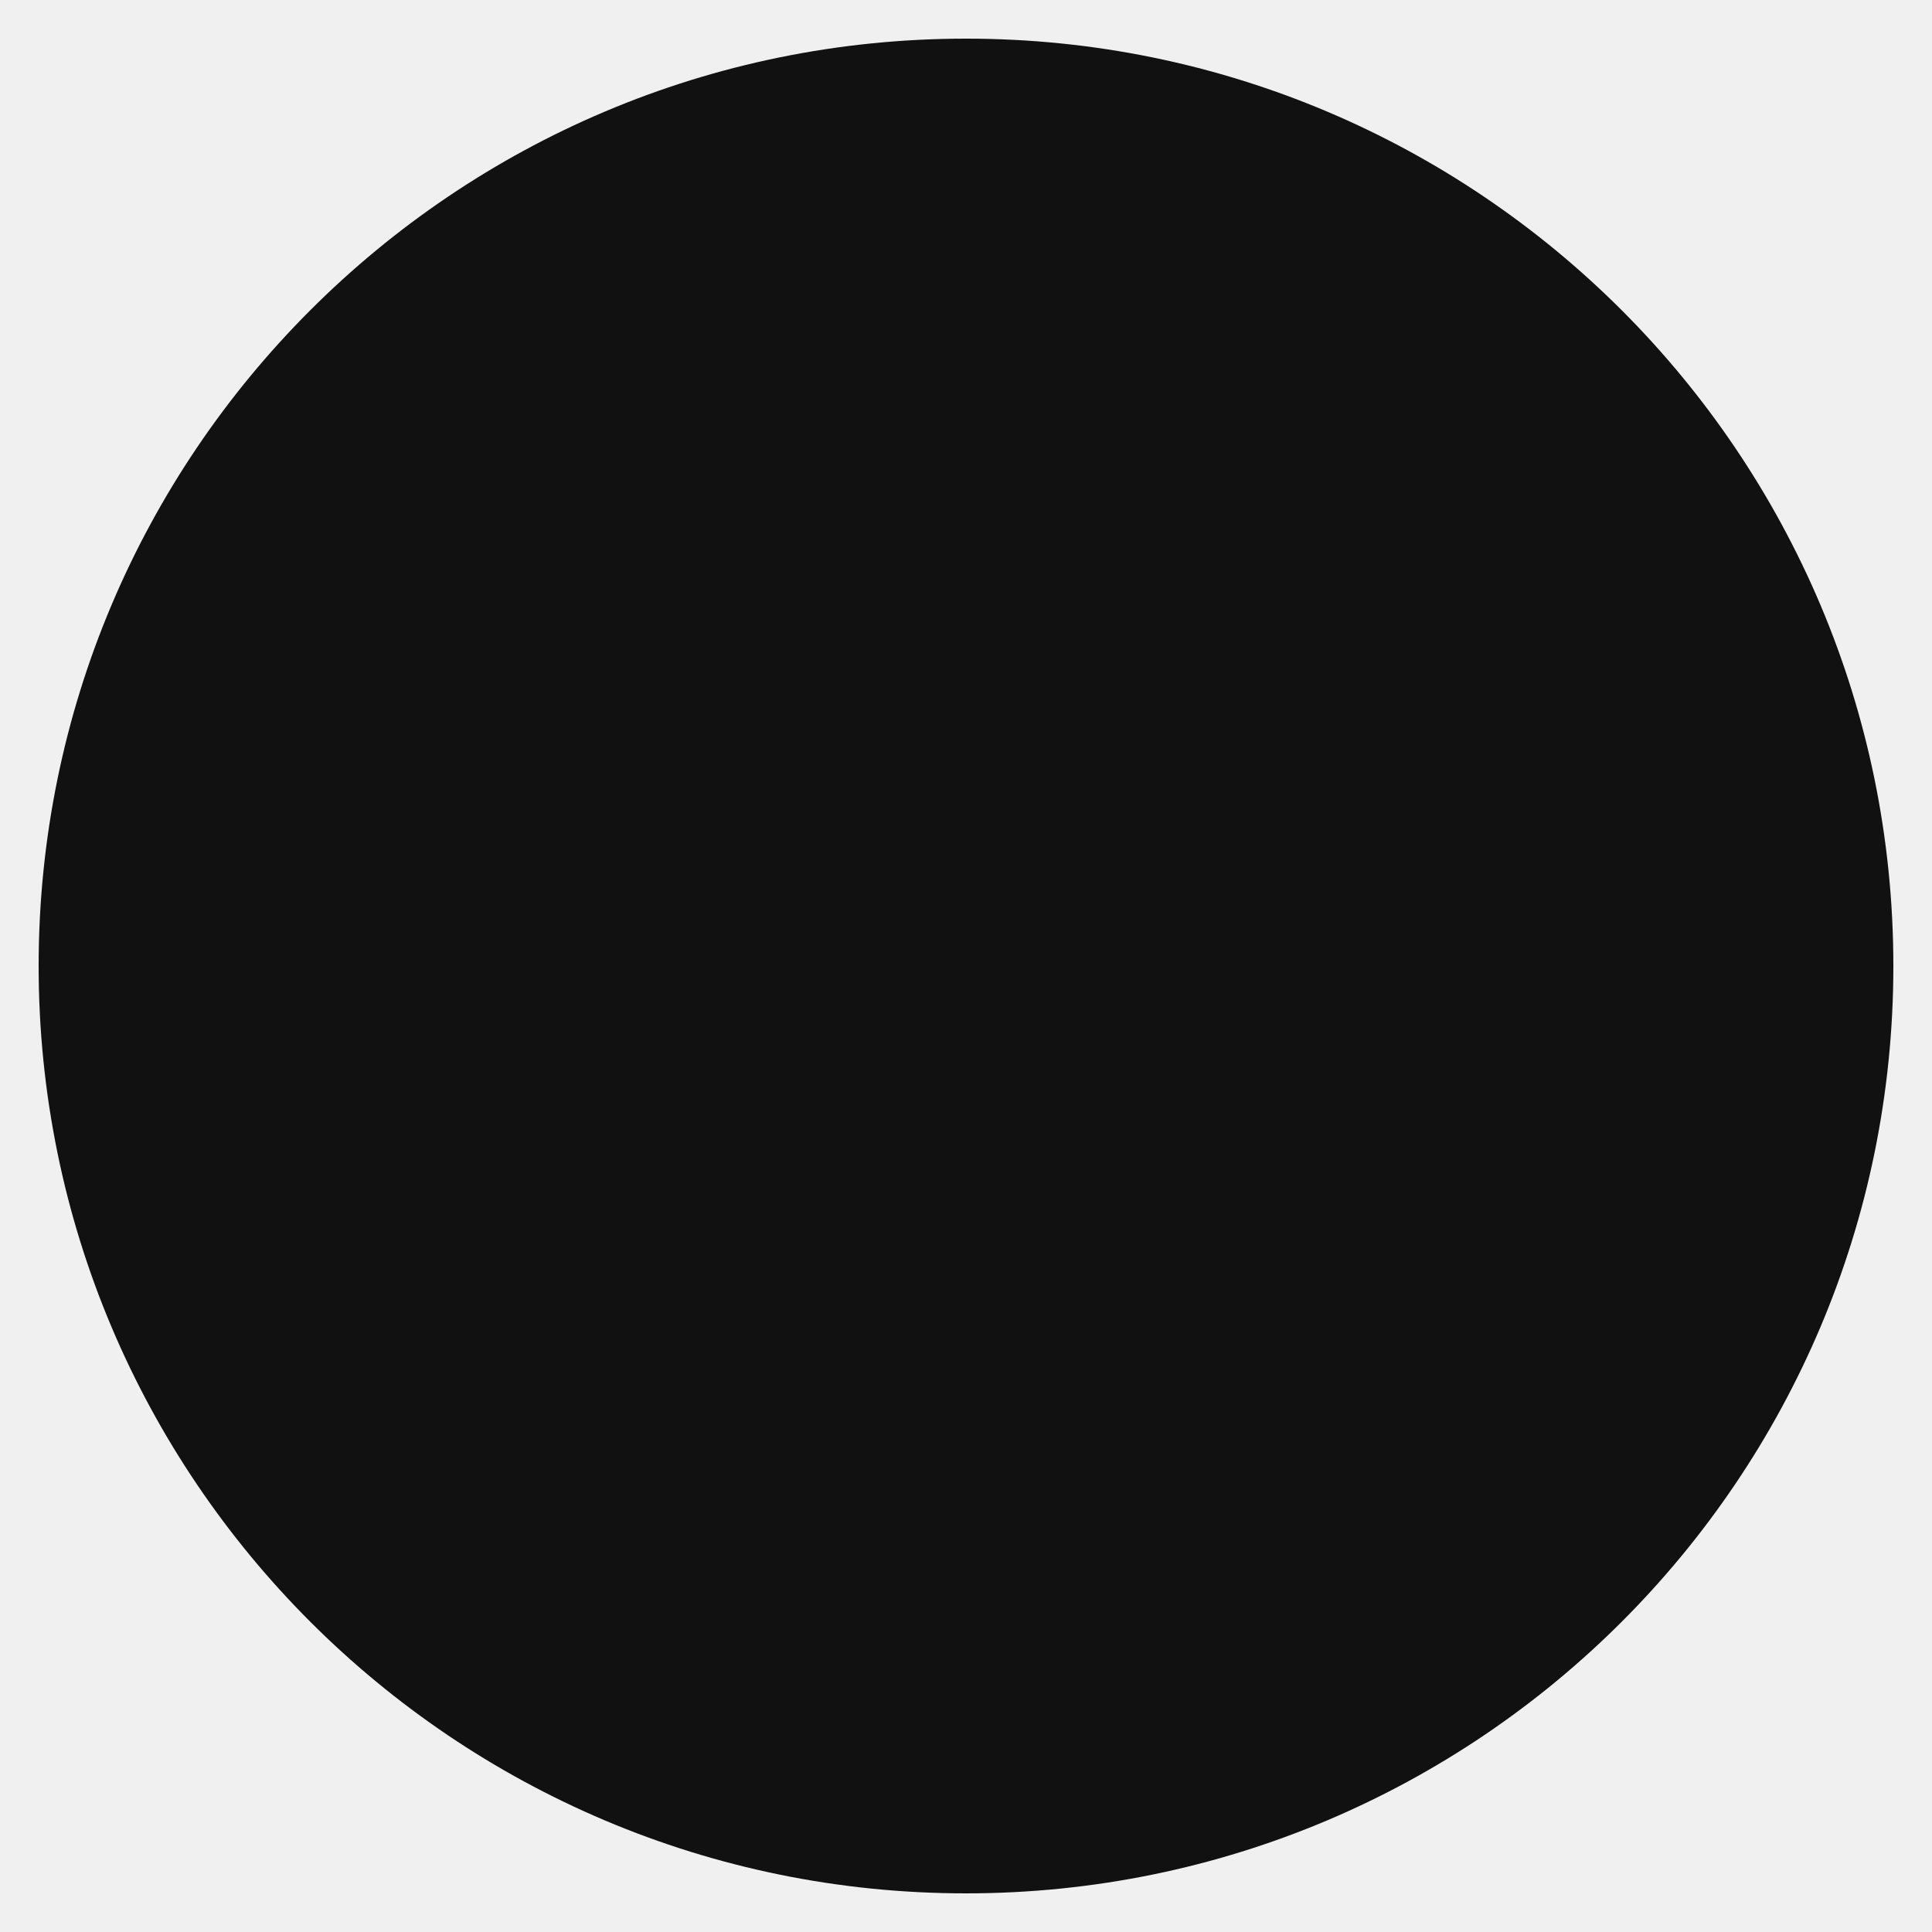
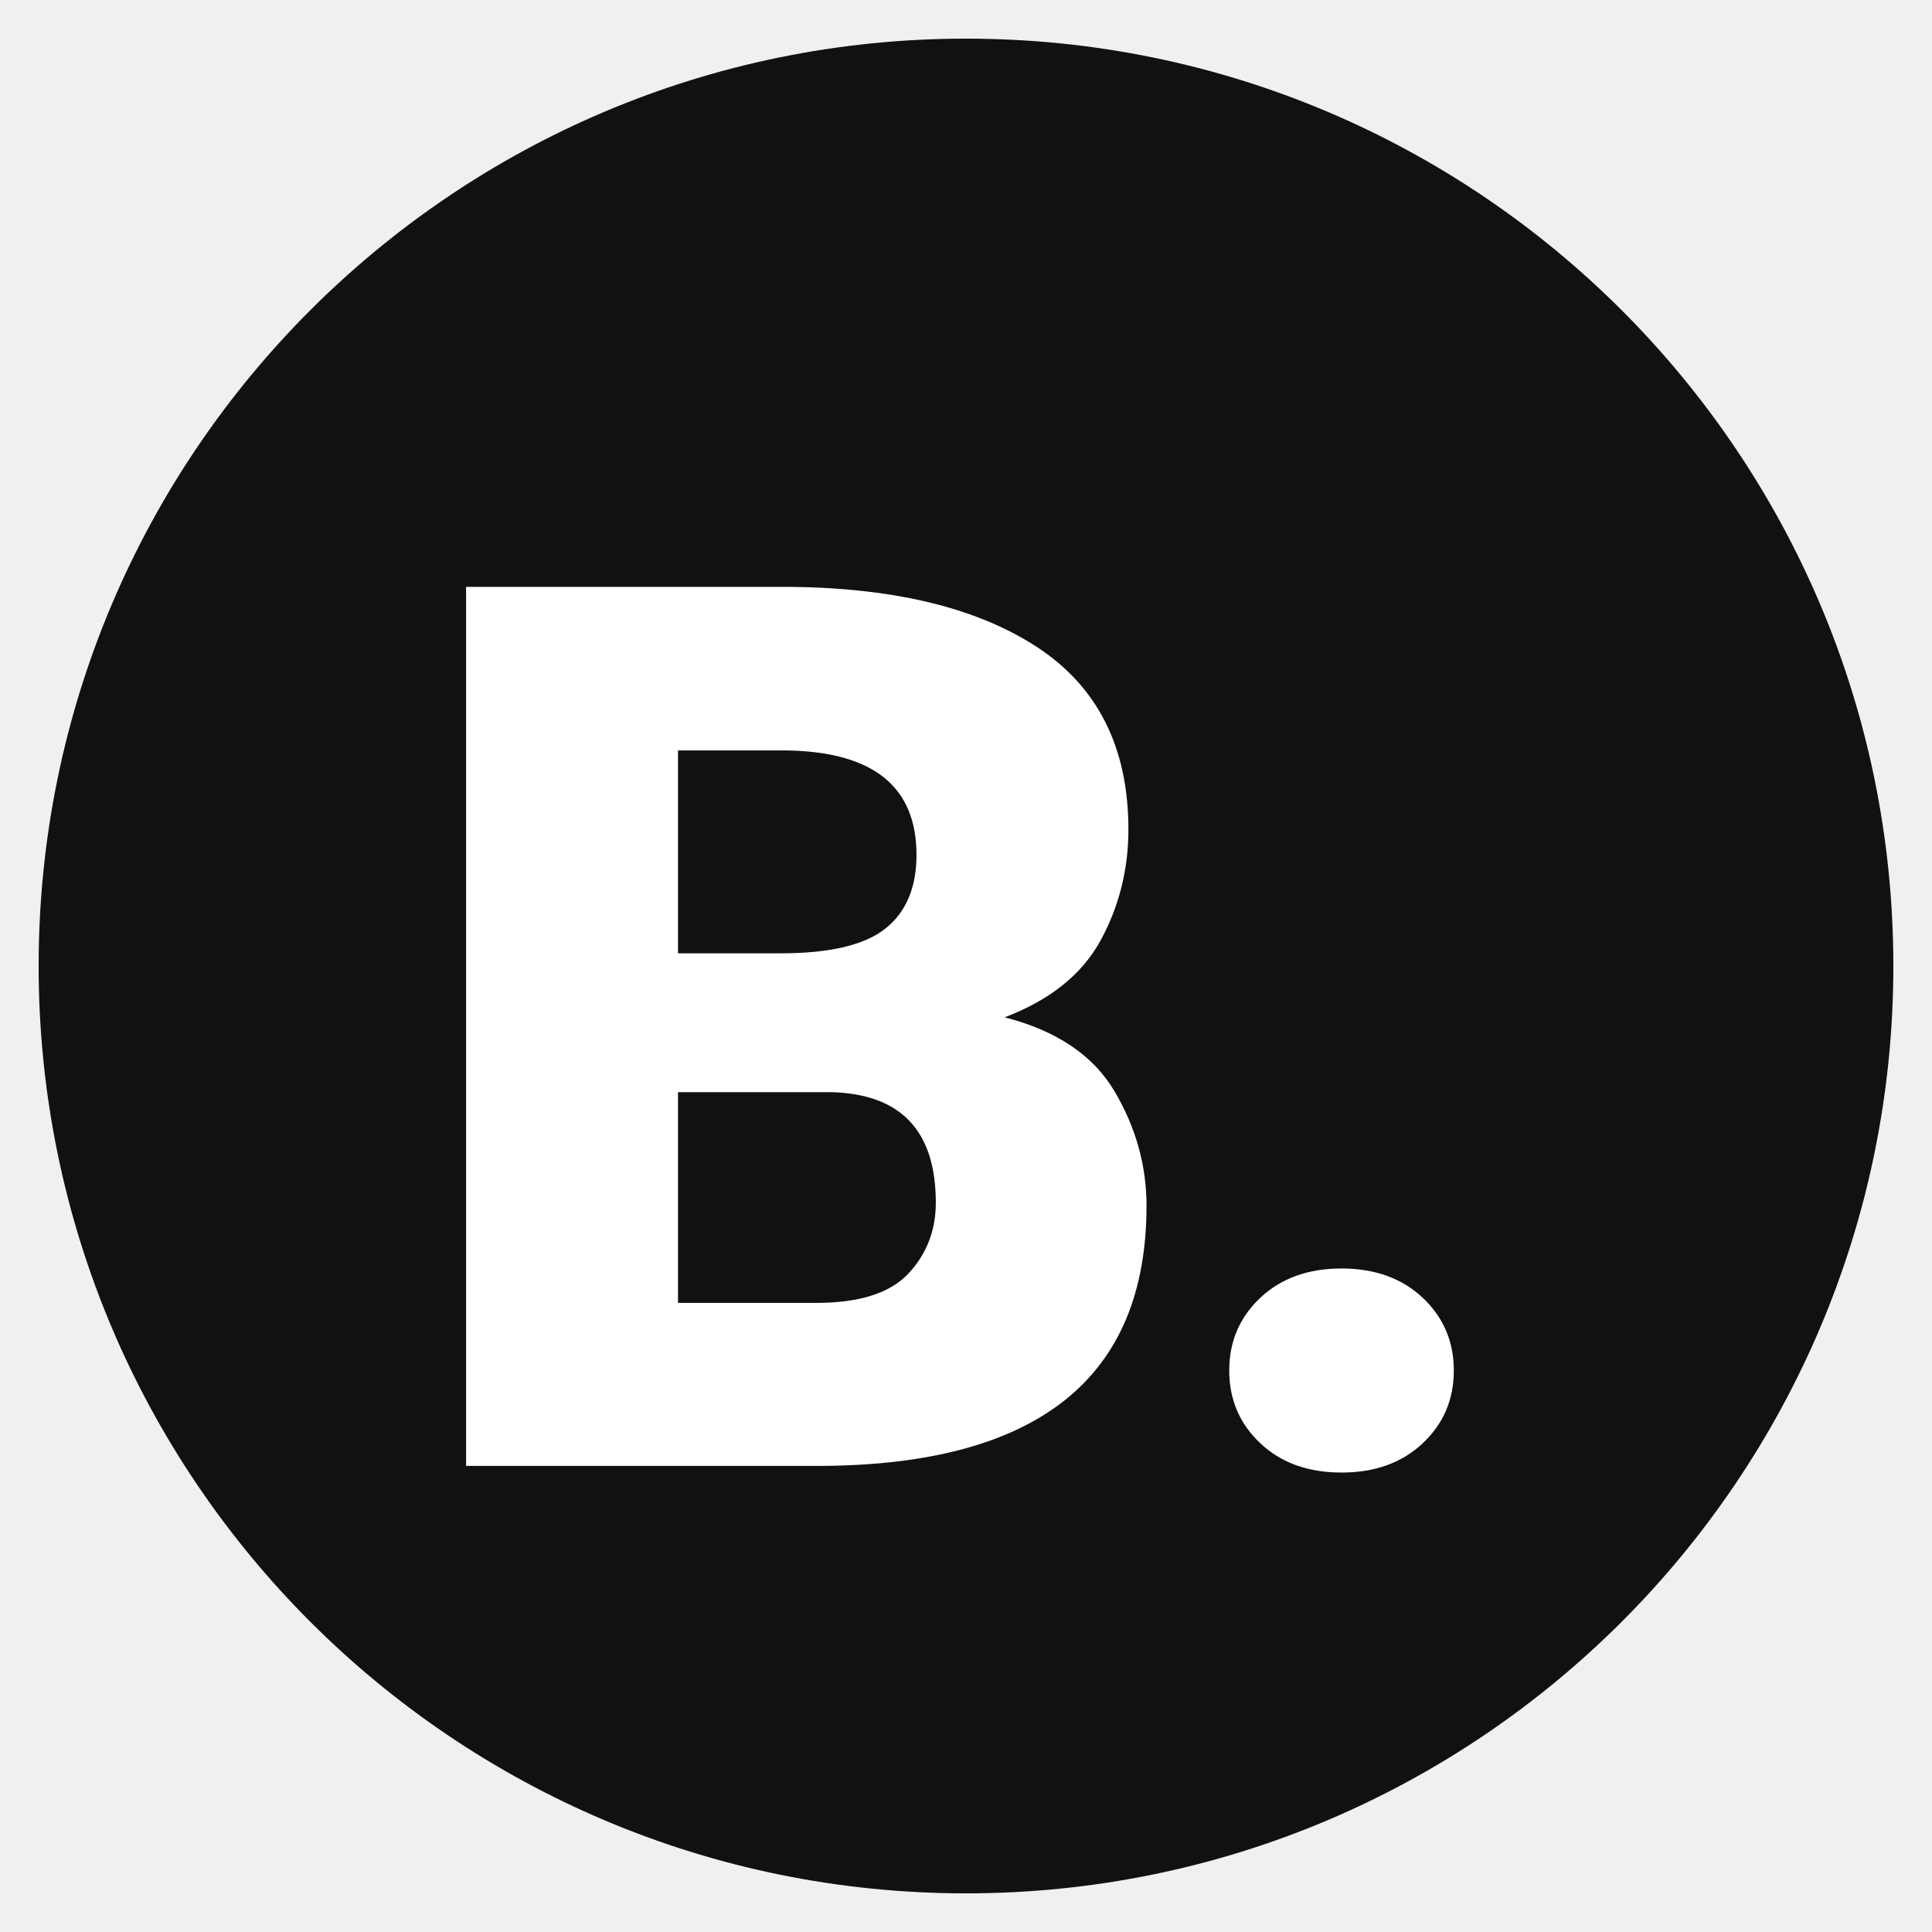
<svg xmlns="http://www.w3.org/2000/svg" viewBox="0 0 100 100">
  <style>
-         /* 1. 默认状态 (浅色模式, 对应方案 4) */
+         /* 1. 默认状态 (浅色模式, 对应方案 2) */
+         /* 显示黑色圆形底座 */
        .black-circle { display: block; fill: #111; }
+         /* 隐藏白色圆形底座 */
        .white-circle { display: none; fill: #fff; }
-         /* 显示白色剪刀剪影 (基于 Mizutani 剪刀简化而来的闭合刀刃路径) */
-         .white-scissors { display: block; fill: #fff; }
-         .black-scissors { display: none; fill: #111; }
+         /* 显示白色“B.”文本 */
+         .white-text { display: block; fill: #fff; }
+         /* 隐藏黑色“B.”文本 */
+         .black-text { display: none; fill: #111; }

-         /* 2. 🧠 极客魔法：媒体查询，当用户启用深色模式时自动执行 (对应方案 3) */
+         /* 2. 🧠 极客魔法：媒体查询，当用户启用深色模式时自动执行 (对应方案 1) */
        @media (prefers-color-scheme: dark) {
+             /* 隐藏黑色圆形底座 */
            .black-circle { display: none; }
+             /* 显示白色圆形底座 */
            .white-circle { display: block; }
-             .white-scissors { display: none; }
-             .black-scissors { display: block; }
+             /* 隐藏白色“B.”文本 */
+             .white-text { display: none; }
+             /* 显示黑色“B.”文本 */
+             .black-text { display: block; }
        }
    </style>
  <circle class="black-circle" cx="50" cy="50" r="48" />
  <circle class="white-circle" cx="50" cy="50" r="48" />
-   <path class="black-scissors" d="M38.5 20c-1.1 0-2.2.1-3.3.4s-2 .6-2.9 1c-1.8.8-3.3 2.1-4.4 3.8s-1.8 3.7-2.1 5.9c-.3 2.1-.2 4.3.4 6.3.6 1.9 1.6 3.7 3 5.3s3.1 2.9 5.2 3.9 4.3 1.5 6.6 1.5c1.1 0 2.2-.1 3.3-.4s2-.6 2.9-1.1c1.8-.8 3.3-2.1 4.4-3.8s1.8-3.7 2.1-5.9c.3-2.1.2-4.3-.4-6.3-.6-1.9-1.6-3.7-3-5.3s-3.1-2.9-5.2-3.9-4.3-1.5-6.6-1.5zM22.2 46c-1.1.1-2.2.3-3.2.7s-1.9.9-2.7 1.5c-1.6 1.1-2.9 2.6-3.7 4.3S11.4 56 11.4 58s.5 4 1.4 5.7c.9 1.7 2.2 3.1 3.7 4.3 1.5 1.1 3.3 2 5.2 2.6s3.9.8 6 1c1.1-.1 2.2-.3 3.2-.7s1.9-.9 2.7-1.5c1.6-1.1 2.9-2.6 3.7-4.3s1.2-3.6 1.2-5.7-.5-4-1.4-5.7c-.9-1.7-2.2-3.1-3.7-4.3-1.5-1.1-3.3-2-5.2-2.6s-3.9-.8-6-1zm30.3 34c-1.1.1-2.2.3-3.2.7s-1.9.9-2.7 1.5c-1.6 1.1-2.9 2.6-3.7 4.3S41.7 90 41.7 92s.5 4 1.4 5.7c.9 1.7 2.2 3.1 3.7 4.3 1.5 1.1 3.3 2 5.2 2.6s3.9.8 6 1c1.1-.1 2.2-.3 3.2-.7s1.9-.9 2.7-1.5c1.6-1.1 2.9-2.6 3.7-4.3s1.2-3.6 1.2-5.7-.5-4-1.4-5.7c-.9-1.7-2.2-3.1-3.7-4.3-1.5-1.1-3.3-2-5.2-2.6s-3.9-.8-6-1z" />
-   <path class="white-scissors" d="[...同上一个 path 的 d 属性...]" fill="none" />
+   <text class="white-text" x="50%" y="54%" dominant-baseline="central" text-anchor="middle" font-family="system-ui, -apple-system, BlinkMacSystemFont, 'Segoe UI', Roboto, sans-serif" font-size="64" font-weight="900" letter-spacing="-2">B.</text>
+   <text class="black-text" x="50%" y="54%" dominant-baseline="central" text-anchor="middle" font-family="system-ui, -apple-system, BlinkMacSystemFont, 'Segoe UI', Roboto, sans-serif" font-size="64" font-weight="900" letter-spacing="-2">B.</text>
</svg>
